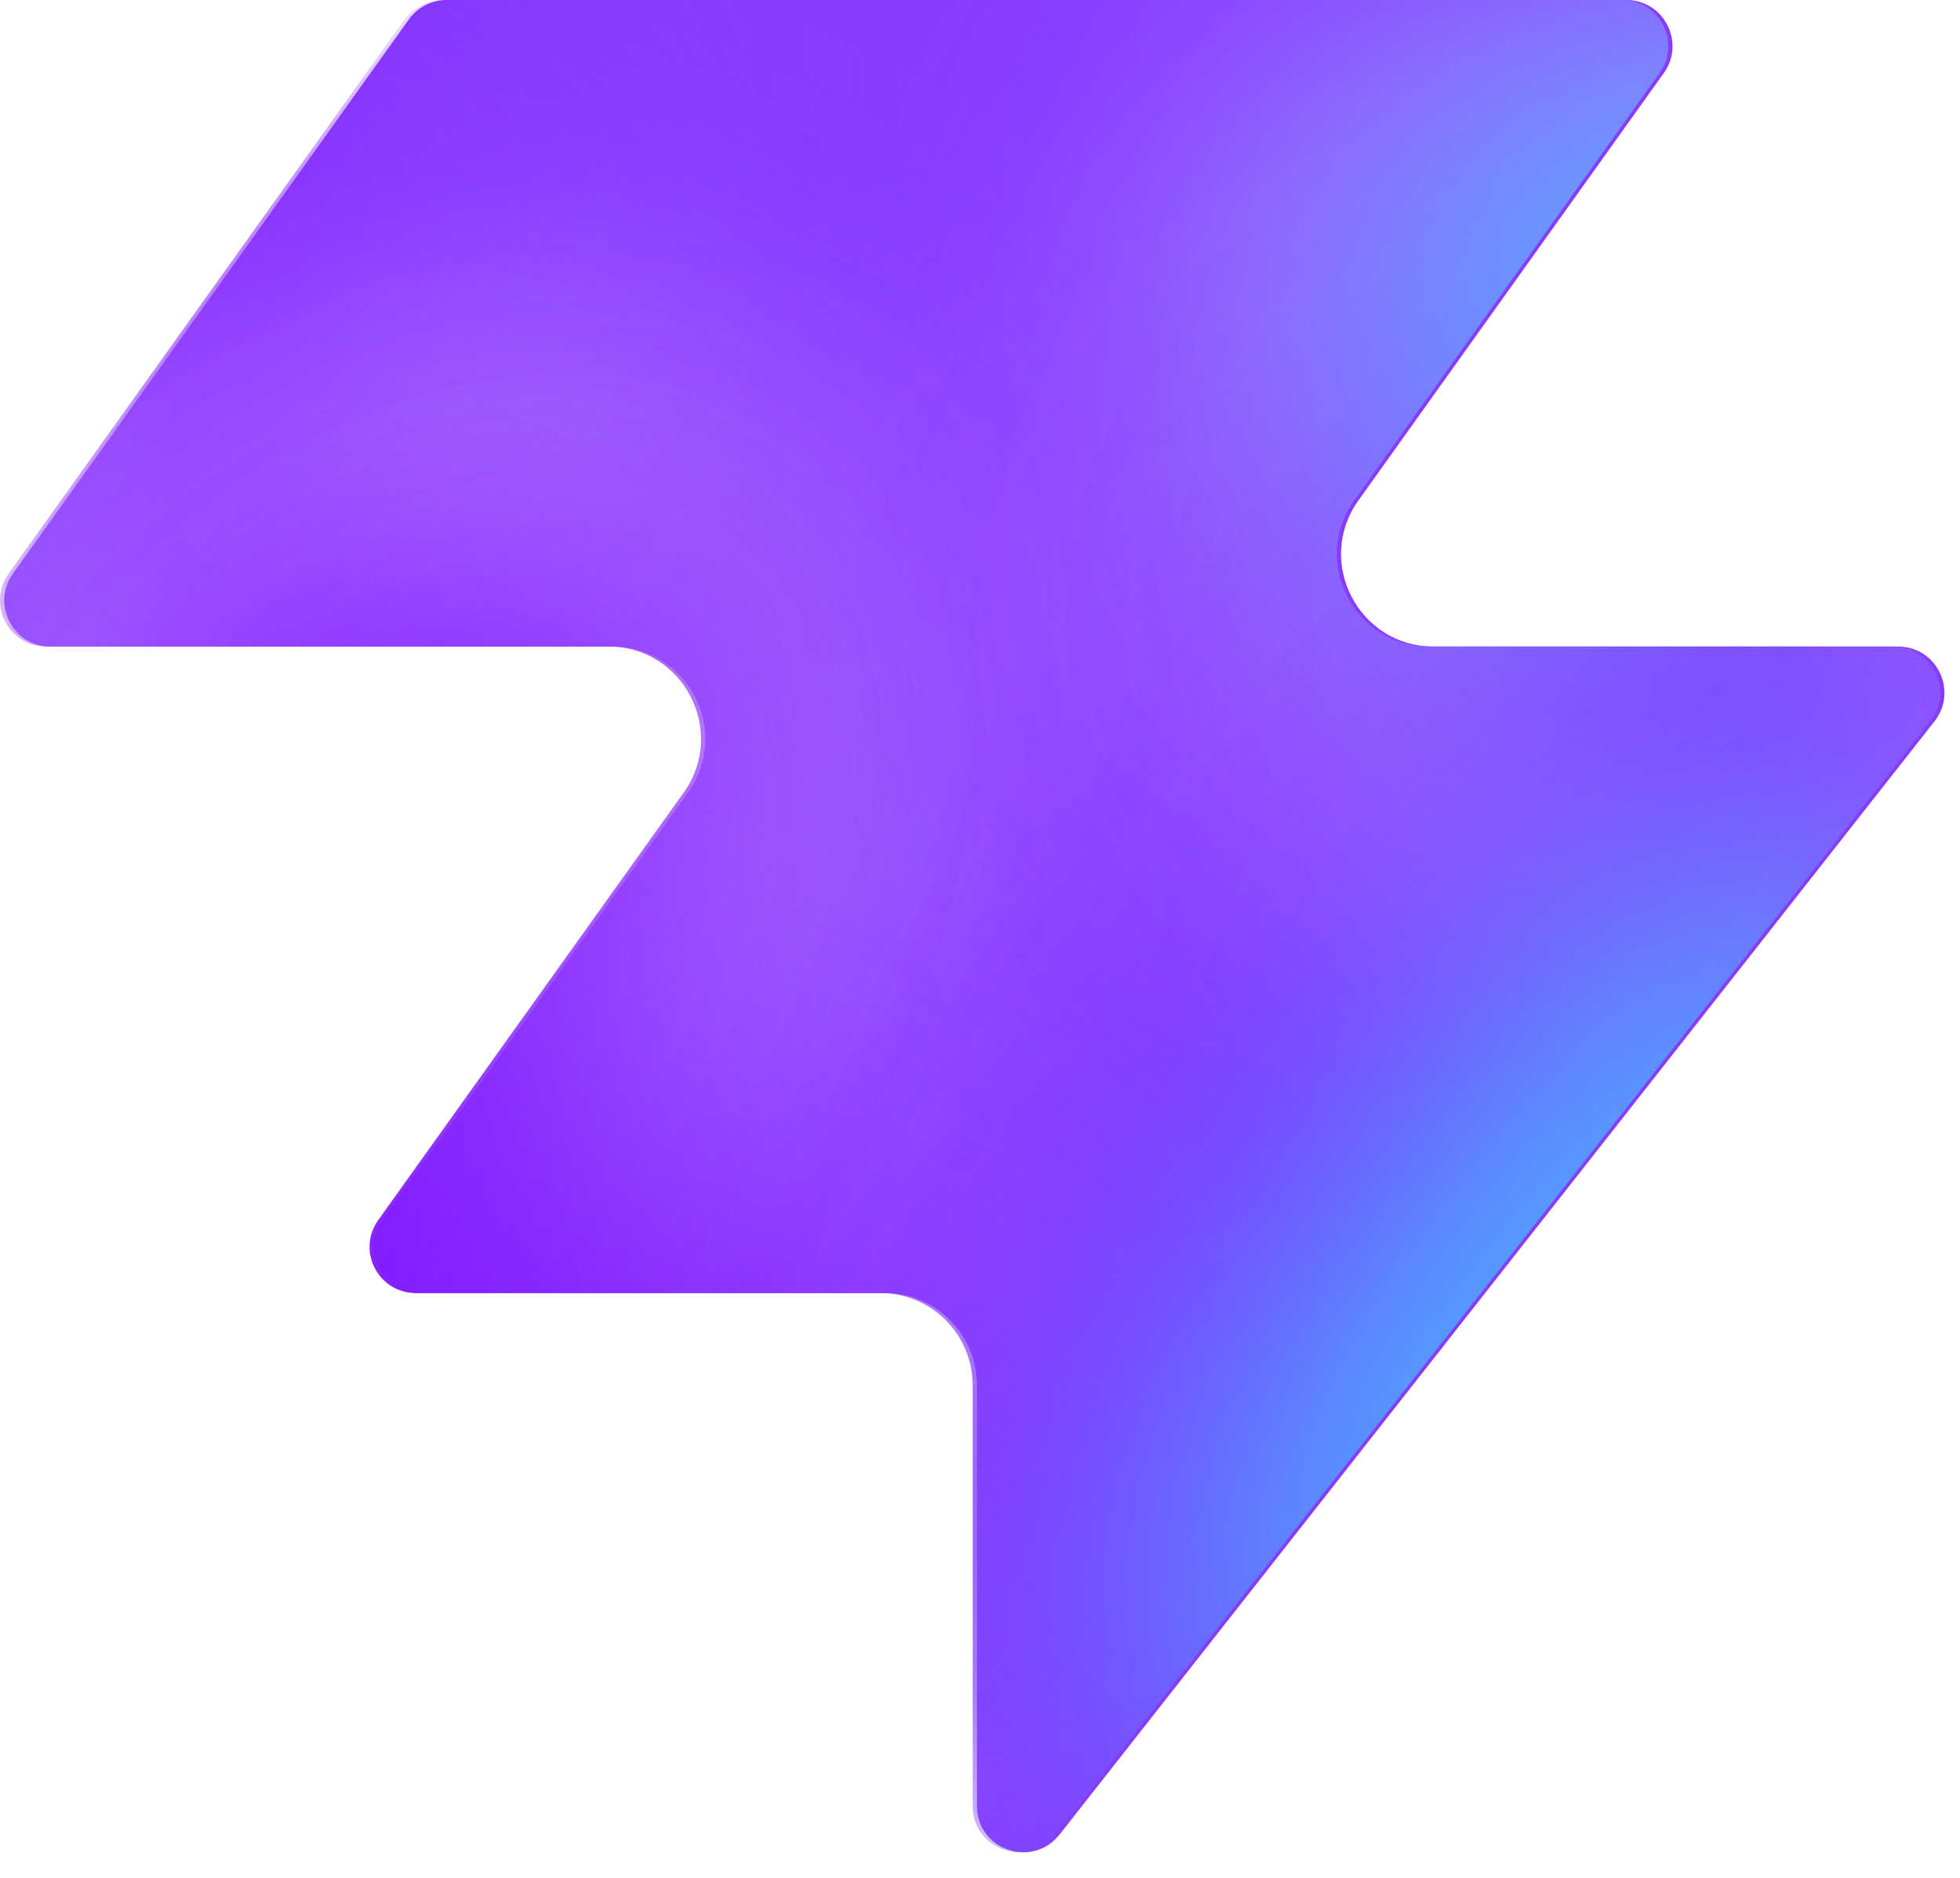
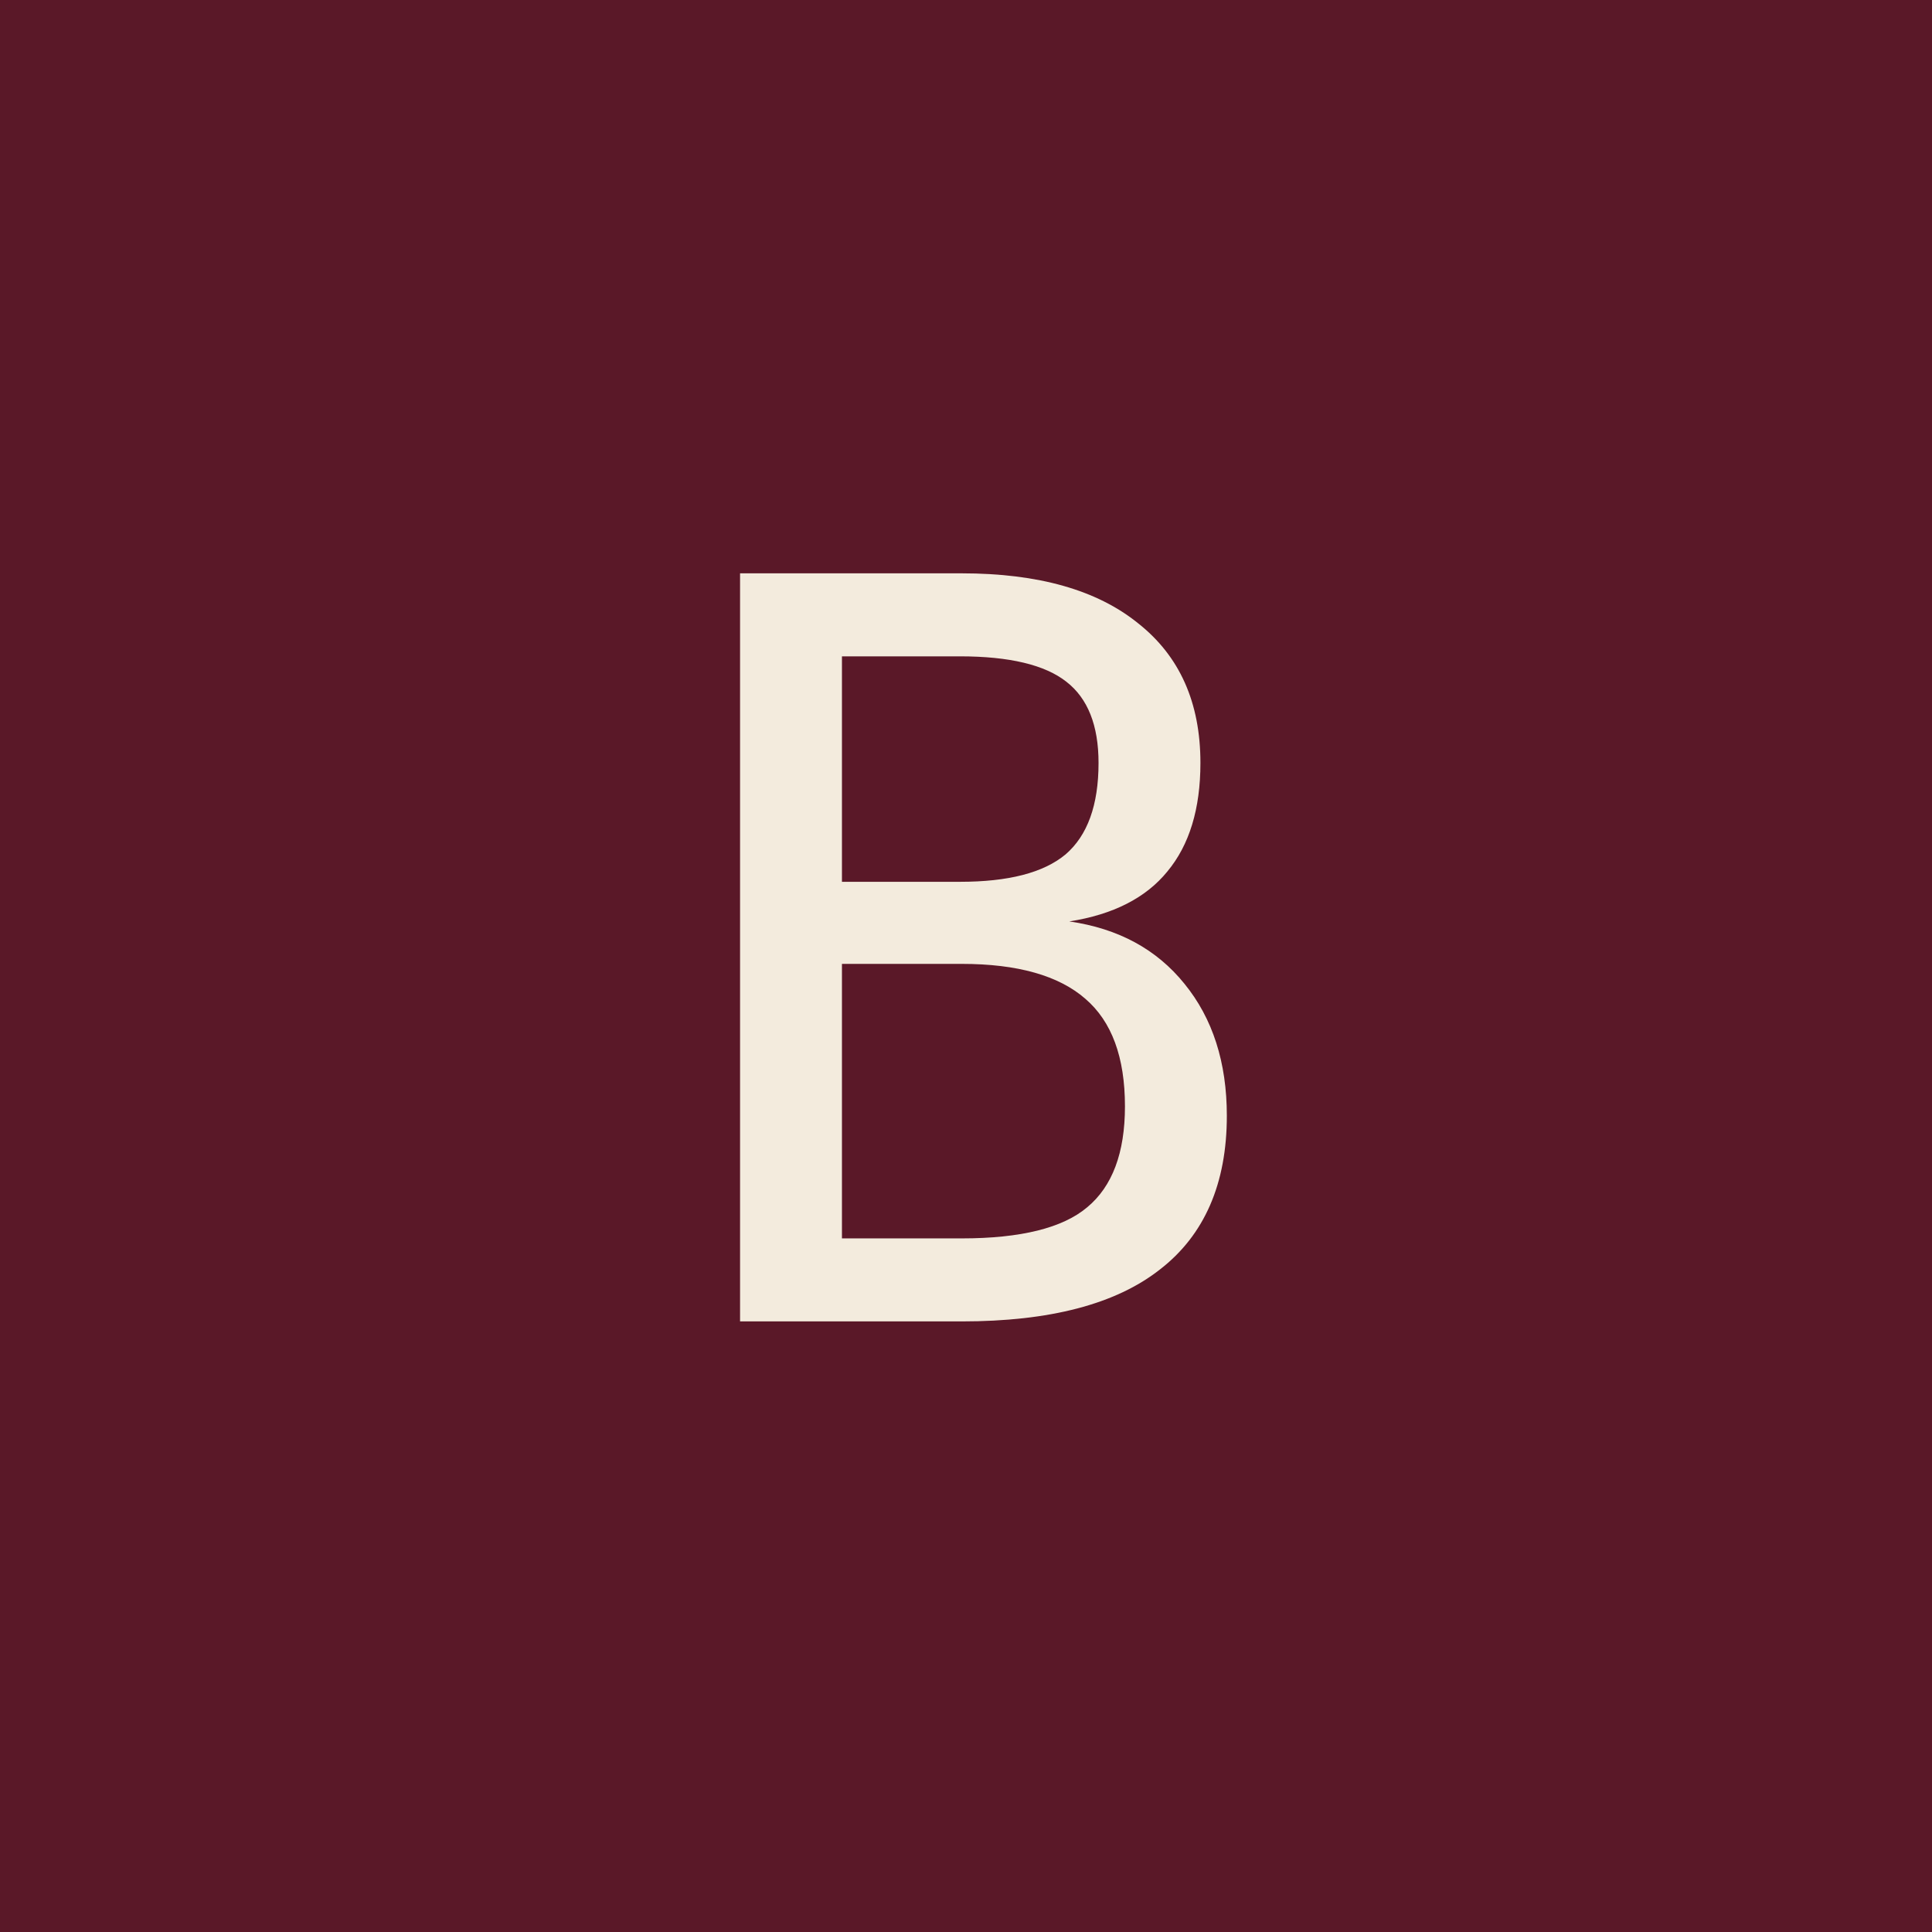
- <svg xmlns="http://www.w3.org/2000/svg" width="48" height="46" fill="none" viewBox="0 0 48 46">
-   <path fill="#863bff" d="M25.946 44.938c-.664.845-2.021.375-2.021-.698V33.937a2.26 2.26 0 0 0-2.262-2.262H10.287c-.92 0-1.456-1.04-.92-1.788l7.48-10.471c1.07-1.497 0-3.578-1.842-3.578H1.237c-.92 0-1.456-1.04-.92-1.788L10.013.474c.214-.297.556-.474.92-.474h28.894c.92 0 1.456 1.04.92 1.788l-7.48 10.471c-1.07 1.498 0 3.579 1.842 3.579h11.377c.943 0 1.473 1.088.89 1.83L25.947 44.94z" style="fill:#863bff;fill:color(display-p3 .525 .23 1);fill-opacity:1" />
-   <mask id="a" width="48" height="46" x="0" y="0" maskUnits="userSpaceOnUse" style="mask-type:alpha">
-     <path fill="#000" d="M25.842 44.938c-.664.844-2.021.375-2.021-.698V33.937a2.26 2.26 0 0 0-2.262-2.262H10.183c-.92 0-1.456-1.04-.92-1.788l7.48-10.471c1.07-1.498 0-3.579-1.842-3.579H1.133c-.92 0-1.456-1.04-.92-1.787L9.91.473c.214-.297.556-.474.92-.474h28.894c.92 0 1.456 1.04.92 1.788l-7.48 10.471c-1.07 1.498 0 3.578 1.842 3.578h11.377c.943 0 1.473 1.088.89 1.832L25.843 44.94z" style="fill:#000;fill-opacity:1" />
-   </mask>
-   <g mask="url(#a)">
-     <g filter="url(#b)">
-       <ellipse cx="5.508" cy="14.704" fill="#ede6ff" rx="5.508" ry="14.704" style="fill:#ede6ff;fill:color(display-p3 .927 .903 1);fill-opacity:1" transform="matrix(.00324 1 1 -.00324 -4.47 31.516)" />
-     </g>
-     <g filter="url(#c)">
-       <ellipse cx="10.399" cy="29.851" fill="#ede6ff" rx="10.399" ry="29.851" style="fill:#ede6ff;fill:color(display-p3 .927 .903 1);fill-opacity:1" transform="matrix(.00324 1 1 -.00324 -39.328 7.883)" />
-     </g>
-     <g filter="url(#d)">
-       <ellipse cx="5.508" cy="30.487" fill="#7e14ff" rx="5.508" ry="30.487" style="fill:#7e14ff;fill:color(display-p3 .492 .077 1);fill-opacity:1" transform="rotate(89.814 -25.913 -14.639)scale(1 -1)" />
-     </g>
-     <g filter="url(#e)">
-       <ellipse cx="5.508" cy="30.599" fill="#7e14ff" rx="5.508" ry="30.599" style="fill:#7e14ff;fill:color(display-p3 .492 .077 1);fill-opacity:1" transform="rotate(89.814 -32.644 -3.334)scale(1 -1)" />
-     </g>
-     <g filter="url(#f)">
-       <ellipse cx="5.508" cy="30.599" fill="#7e14ff" rx="5.508" ry="30.599" style="fill:#7e14ff;fill:color(display-p3 .492 .077 1);fill-opacity:1" transform="matrix(.00324 1 1 -.00324 -34.34 30.47)" />
-     </g>
-     <g filter="url(#g)">
-       <ellipse cx="14.072" cy="22.078" fill="#ede6ff" rx="14.072" ry="22.078" style="fill:#ede6ff;fill:color(display-p3 .927 .903 1);fill-opacity:1" transform="rotate(93.35 24.506 48.493)scale(-1 1)" />
-     </g>
-     <g filter="url(#h)">
-       <ellipse cx="3.47" cy="21.501" fill="#7e14ff" rx="3.47" ry="21.501" style="fill:#7e14ff;fill:color(display-p3 .492 .077 1);fill-opacity:1" transform="rotate(89.009 28.708 47.59)scale(-1 1)" />
-     </g>
-     <g filter="url(#i)">
-       <ellipse cx="3.47" cy="21.501" fill="#7e14ff" rx="3.47" ry="21.501" style="fill:#7e14ff;fill:color(display-p3 .492 .077 1);fill-opacity:1" transform="rotate(89.009 28.708 47.59)scale(-1 1)" />
-     </g>
-     <g filter="url(#j)">
-       <ellipse cx=".387" cy="8.972" fill="#7e14ff" rx="4.407" ry="29.108" style="fill:#7e14ff;fill:color(display-p3 .492 .077 1);fill-opacity:1" transform="rotate(39.51 .387 8.972)" />
-     </g>
-     <g filter="url(#k)">
-       <ellipse cx="47.523" cy="-6.092" fill="#7e14ff" rx="4.407" ry="29.108" style="fill:#7e14ff;fill:color(display-p3 .492 .077 1);fill-opacity:1" transform="rotate(37.892 47.523 -6.092)" />
-     </g>
-     <g filter="url(#l)">
-       <ellipse cx="41.412" cy="6.333" fill="#47bfff" rx="5.971" ry="9.665" style="fill:#47bfff;fill:color(display-p3 .28 .748 1);fill-opacity:1" transform="rotate(37.892 41.412 6.333)" />
-     </g>
-     <g filter="url(#m)">
-       <ellipse cx="-1.879" cy="38.332" fill="#7e14ff" rx="4.407" ry="29.108" style="fill:#7e14ff;fill:color(display-p3 .492 .077 1);fill-opacity:1" transform="rotate(37.892 -1.88 38.332)" />
-     </g>
-     <g filter="url(#n)">
-       <ellipse cx="-1.879" cy="38.332" fill="#7e14ff" rx="4.407" ry="29.108" style="fill:#7e14ff;fill:color(display-p3 .492 .077 1);fill-opacity:1" transform="rotate(37.892 -1.88 38.332)" />
-     </g>
-     <g filter="url(#o)">
-       <ellipse cx="35.651" cy="29.907" fill="#7e14ff" rx="4.407" ry="29.108" style="fill:#7e14ff;fill:color(display-p3 .492 .077 1);fill-opacity:1" transform="rotate(37.892 35.651 29.907)" />
-     </g>
-     <g filter="url(#p)">
-       <ellipse cx="38.418" cy="32.4" fill="#47bfff" rx="5.971" ry="15.297" style="fill:#47bfff;fill:color(display-p3 .28 .748 1);fill-opacity:1" transform="rotate(37.892 38.418 32.4)" />
-     </g>
-   </g>
-   <defs>
-     <filter id="b" width="60.045" height="41.654" x="-19.77" y="16.149" color-interpolation-filters="sRGB" filterUnits="userSpaceOnUse">
-       <feFlood flood-opacity="0" result="BackgroundImageFix" />
-       <feBlend in="SourceGraphic" in2="BackgroundImageFix" result="shape" />
-       <feGaussianBlur result="effect1_foregroundBlur_2002_17158" stdDeviation="7.659" />
-     </filter>
-     <filter id="c" width="90.34" height="51.437" x="-54.613" y="-7.533" color-interpolation-filters="sRGB" filterUnits="userSpaceOnUse">
-       <feFlood flood-opacity="0" result="BackgroundImageFix" />
-       <feBlend in="SourceGraphic" in2="BackgroundImageFix" result="shape" />
-       <feGaussianBlur result="effect1_foregroundBlur_2002_17158" stdDeviation="7.659" />
-     </filter>
-     <filter id="d" width="79.355" height="29.4" x="-49.64" y="2.03" color-interpolation-filters="sRGB" filterUnits="userSpaceOnUse">
-       <feFlood flood-opacity="0" result="BackgroundImageFix" />
-       <feBlend in="SourceGraphic" in2="BackgroundImageFix" result="shape" />
-       <feGaussianBlur result="effect1_foregroundBlur_2002_17158" stdDeviation="4.596" />
-     </filter>
-     <filter id="e" width="79.579" height="29.4" x="-45.045" y="20.029" color-interpolation-filters="sRGB" filterUnits="userSpaceOnUse">
-       <feFlood flood-opacity="0" result="BackgroundImageFix" />
-       <feBlend in="SourceGraphic" in2="BackgroundImageFix" result="shape" />
-       <feGaussianBlur result="effect1_foregroundBlur_2002_17158" stdDeviation="4.596" />
-     </filter>
-     <filter id="f" width="79.579" height="29.4" x="-43.513" y="21.178" color-interpolation-filters="sRGB" filterUnits="userSpaceOnUse">
-       <feFlood flood-opacity="0" result="BackgroundImageFix" />
-       <feBlend in="SourceGraphic" in2="BackgroundImageFix" result="shape" />
-       <feGaussianBlur result="effect1_foregroundBlur_2002_17158" stdDeviation="4.596" />
-     </filter>
-     <filter id="g" width="74.749" height="58.852" x="15.756" y="-17.901" color-interpolation-filters="sRGB" filterUnits="userSpaceOnUse">
-       <feFlood flood-opacity="0" result="BackgroundImageFix" />
-       <feBlend in="SourceGraphic" in2="BackgroundImageFix" result="shape" />
-       <feGaussianBlur result="effect1_foregroundBlur_2002_17158" stdDeviation="7.659" />
-     </filter>
-     <filter id="h" width="61.377" height="25.362" x="23.548" y="2.284" color-interpolation-filters="sRGB" filterUnits="userSpaceOnUse">
-       <feFlood flood-opacity="0" result="BackgroundImageFix" />
-       <feBlend in="SourceGraphic" in2="BackgroundImageFix" result="shape" />
-       <feGaussianBlur result="effect1_foregroundBlur_2002_17158" stdDeviation="4.596" />
-     </filter>
-     <filter id="i" width="61.377" height="25.362" x="23.548" y="2.284" color-interpolation-filters="sRGB" filterUnits="userSpaceOnUse">
-       <feFlood flood-opacity="0" result="BackgroundImageFix" />
-       <feBlend in="SourceGraphic" in2="BackgroundImageFix" result="shape" />
-       <feGaussianBlur result="effect1_foregroundBlur_2002_17158" stdDeviation="4.596" />
-     </filter>
-     <filter id="j" width="56.045" height="63.649" x="-27.636" y="-22.853" color-interpolation-filters="sRGB" filterUnits="userSpaceOnUse">
-       <feFlood flood-opacity="0" result="BackgroundImageFix" />
-       <feBlend in="SourceGraphic" in2="BackgroundImageFix" result="shape" />
-       <feGaussianBlur result="effect1_foregroundBlur_2002_17158" stdDeviation="4.596" />
-     </filter>
-     <filter id="k" width="54.814" height="64.646" x="20.116" y="-38.415" color-interpolation-filters="sRGB" filterUnits="userSpaceOnUse">
-       <feFlood flood-opacity="0" result="BackgroundImageFix" />
-       <feBlend in="SourceGraphic" in2="BackgroundImageFix" result="shape" />
-       <feGaussianBlur result="effect1_foregroundBlur_2002_17158" stdDeviation="4.596" />
-     </filter>
-     <filter id="l" width="33.541" height="35.313" x="24.641" y="-11.323" color-interpolation-filters="sRGB" filterUnits="userSpaceOnUse">
-       <feFlood flood-opacity="0" result="BackgroundImageFix" />
-       <feBlend in="SourceGraphic" in2="BackgroundImageFix" result="shape" />
-       <feGaussianBlur result="effect1_foregroundBlur_2002_17158" stdDeviation="4.596" />
-     </filter>
-     <filter id="m" width="54.814" height="64.646" x="-29.286" y="6.009" color-interpolation-filters="sRGB" filterUnits="userSpaceOnUse">
-       <feFlood flood-opacity="0" result="BackgroundImageFix" />
-       <feBlend in="SourceGraphic" in2="BackgroundImageFix" result="shape" />
-       <feGaussianBlur result="effect1_foregroundBlur_2002_17158" stdDeviation="4.596" />
-     </filter>
-     <filter id="n" width="54.814" height="64.646" x="-29.286" y="6.009" color-interpolation-filters="sRGB" filterUnits="userSpaceOnUse">
-       <feFlood flood-opacity="0" result="BackgroundImageFix" />
-       <feBlend in="SourceGraphic" in2="BackgroundImageFix" result="shape" />
-       <feGaussianBlur result="effect1_foregroundBlur_2002_17158" stdDeviation="4.596" />
-     </filter>
-     <filter id="o" width="54.814" height="64.646" x="8.244" y="-2.416" color-interpolation-filters="sRGB" filterUnits="userSpaceOnUse">
-       <feFlood flood-opacity="0" result="BackgroundImageFix" />
-       <feBlend in="SourceGraphic" in2="BackgroundImageFix" result="shape" />
-       <feGaussianBlur result="effect1_foregroundBlur_2002_17158" stdDeviation="4.596" />
-     </filter>
-     <filter id="p" width="39.409" height="43.623" x="18.713" y="10.588" color-interpolation-filters="sRGB" filterUnits="userSpaceOnUse">
-       <feFlood flood-opacity="0" result="BackgroundImageFix" />
-       <feBlend in="SourceGraphic" in2="BackgroundImageFix" result="shape" />
-       <feGaussianBlur result="effect1_foregroundBlur_2002_17158" stdDeviation="4.596" />
-     </filter>
-   </defs>
+ <svg xmlns="http://www.w3.org/2000/svg" viewBox="0 0 32 32">
+   <rect width="32" height="32" fill="#5a1828" />
+   <text x="16" y="16" fill="#f3ebdd" font-family="monospace" font-size="17" font-weight="500" text-anchor="middle" dominant-baseline="central">B</text>
</svg>
